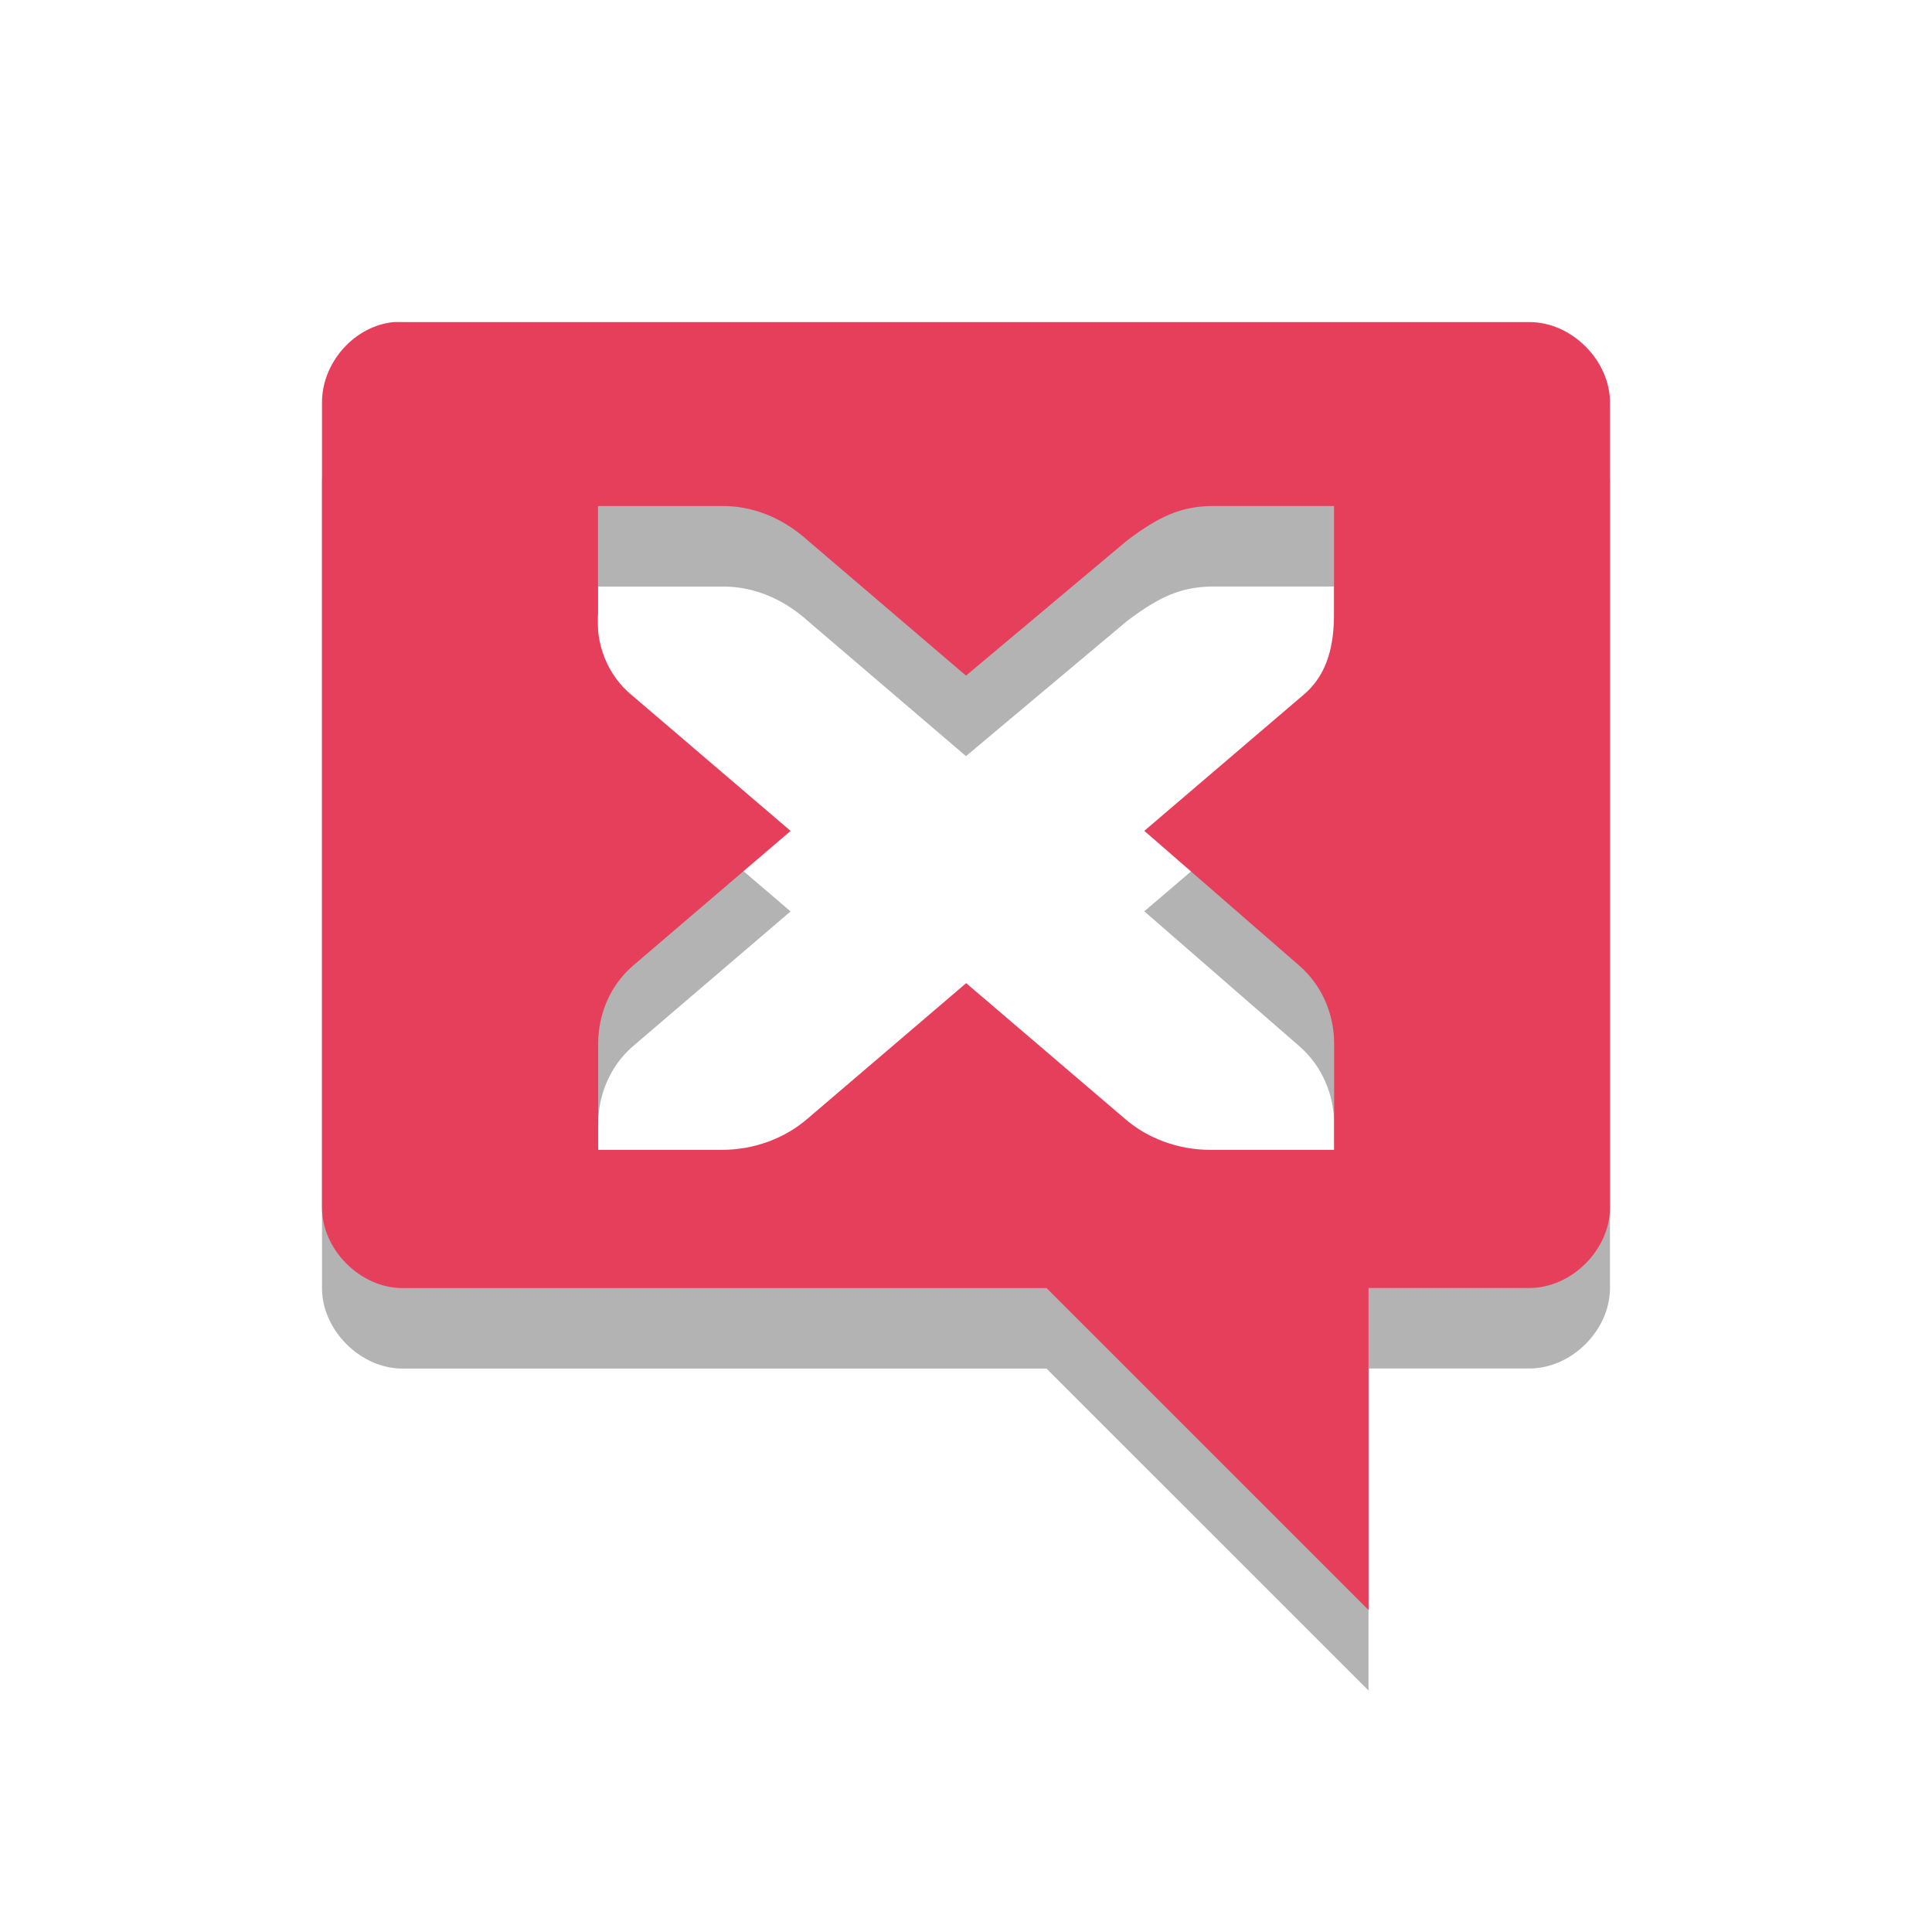
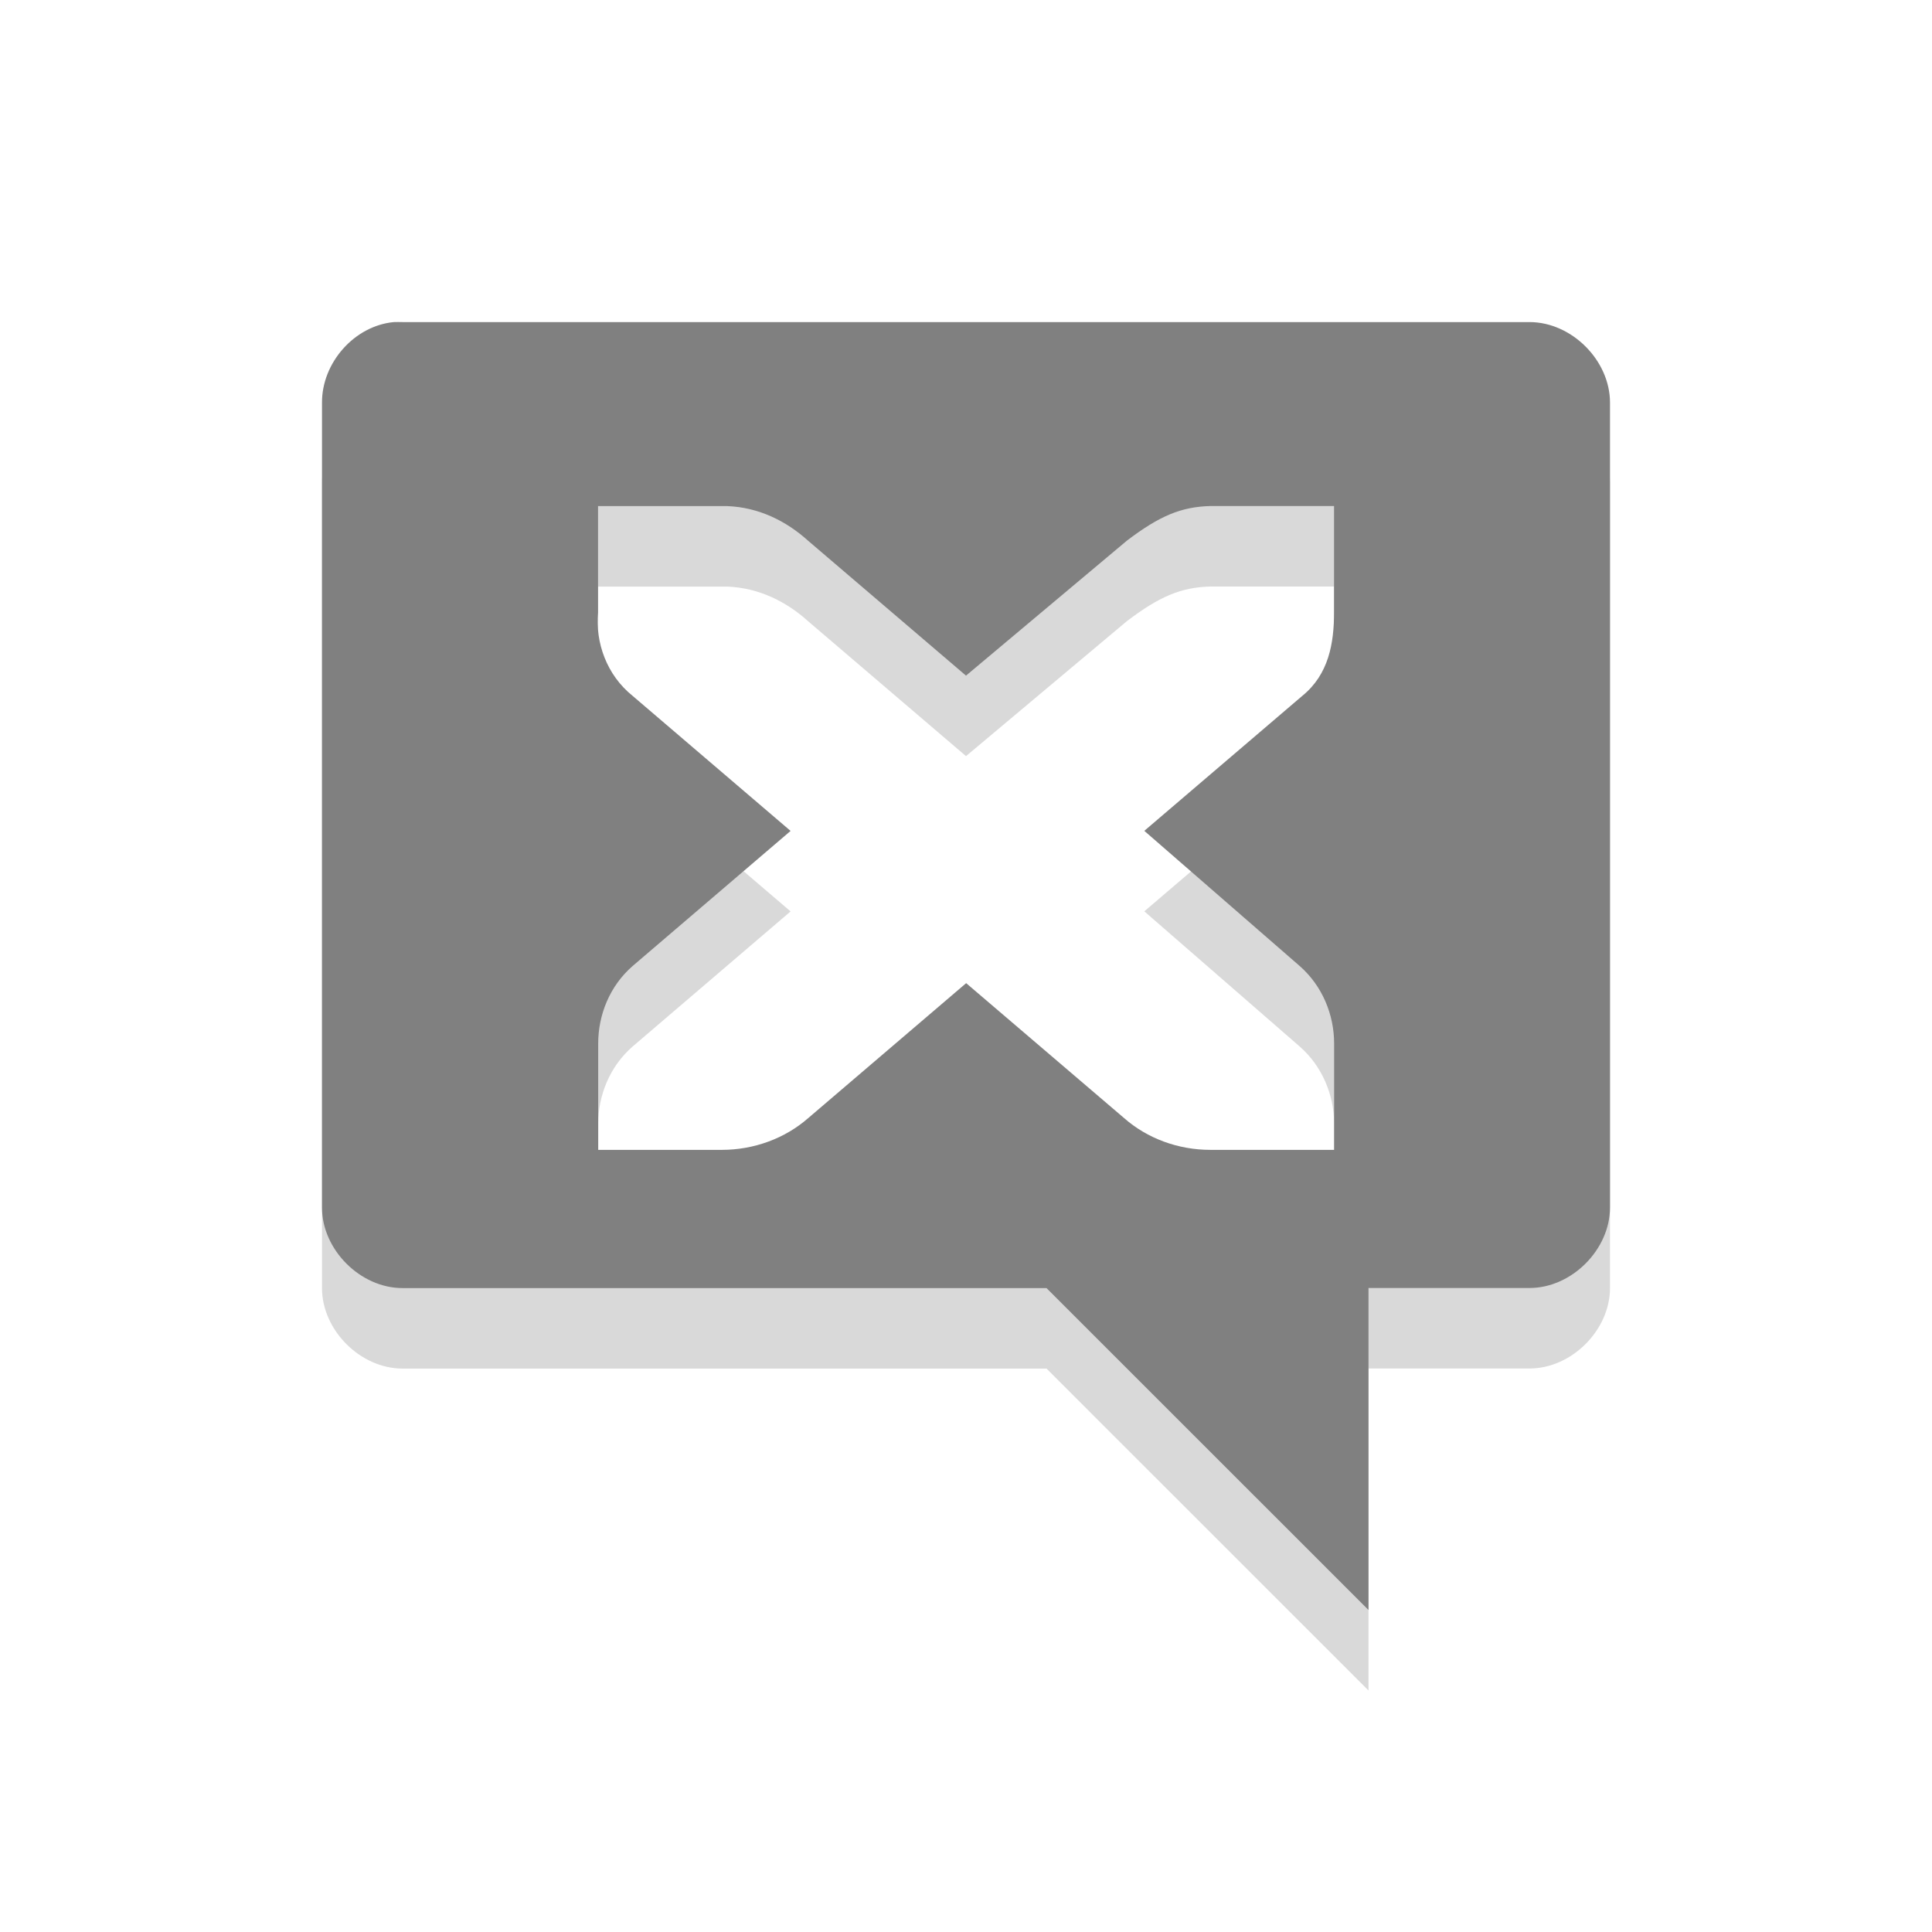
- <svg xmlns="http://www.w3.org/2000/svg" width="24" viewBox="0 0 24 24" height="24">
-   <defs>
-     <clipPath>
-       <rect width="16" x="0" y="0" height="16" />
+ <svg xmlns="http://www.w3.org/2000/svg" width="24" viewBox="0 0 24 24" height="24" id="svg3013" version="1.1">
+   <defs id="defs3015">
+     <clipPath id="clipPath3017">
+       <rect width="16" x="0" y="0" height="16" id="rect3019" />
    </clipPath>
  </defs>
-   <g style="line-height:normal;color:#000">
-     <path style="opacity:.3" d="M 4.893,5.001 C 4.401,5.047 3.998,5.507 4,6.001 l 0,10 c 5.2e-5,0.523 0.476,1 1,1 l 8,0 L 17,21 l 0,-4 2,0 c 0.524,-9.9e-5 1,-0.477 1,-1 L 20,6.001 C 20,5.477 19.524,5.001 19,5.001 l -14,0 c -0.031,-9.999e-4 -0.076,-9.999e-4 -0.107,0 z m 2.536,2.286 1.536,0 0.071,0 C 9.423,7.302 9.766,7.471 10.036,7.715 l 1.964,1.678 2,-1.678 c 0.404,-0.306 0.67,-0.419 1.036,-0.429 l 1.536,0 0,1.321 c 0,0.383 -0.066,0.77 -0.393,1.036 l -1.964,1.678 1.929,1.678 c 0.286,0.25 0.429,0.611 0.429,0.964 l 0,1.321 -1.536,0 c -0.404,0 -0.786,-0.143 -1.071,-0.393 l -1.964,-1.678 -1.964,1.678 c -0.286,0.25 -0.67,0.393 -1.071,0.393 l -1.536,0 0,-1.321 c 0,-0.353 0.141,-0.714 0.429,-0.964 L 9.821,11.322 7.857,9.643 C 7.536,9.384 7.395,8.983 7.429,8.608 l 0,-1.321 z" />
-     <path style="fill:#e63f5b" d="M 4.893,4.001 C 4.401,4.047 3.998,4.507 4,5.001 l 0,10 c 5.2e-5,0.523 0.476,1 1,1 l 8,0 L 17,20 l 0,-4 2,0 c 0.524,-9.9e-5 1,-0.477 1,-1 L 20,5.001 C 20,4.477 19.524,4.001 19,4.001 l -14,0 c -0.031,-9.999e-4 -0.076,-9.999e-4 -0.107,0 z m 2.536,2.286 1.536,0 0.071,0 C 9.423,6.302 9.766,6.471 10.036,6.715 l 1.964,1.678 2,-1.678 c 0.404,-0.306 0.67,-0.419 1.036,-0.429 l 1.536,0 0,1.321 c 0,0.383 -0.066,0.77 -0.393,1.036 l -1.964,1.678 1.929,1.678 c 0.286,0.25 0.429,0.611 0.429,0.964 l 0,1.321 -1.536,0 c -0.404,0 -0.786,-0.143 -1.071,-0.393 l -1.964,-1.678 -1.964,1.678 c -0.286,0.25 -0.67,0.393 -1.071,0.393 l -1.536,0 0,-1.321 c 0,-0.353 0.141,-0.714 0.429,-0.964 L 9.821,10.322 7.857,8.643 C 7.536,8.384 7.395,7.983 7.429,7.608 l 0,-1.321 z" />
+   <g style="line-height:normal;color:#000;fill:#808080" id="g3021">
+     <path style="opacity:0.3;fill:#808080" d="M 4.893,5.001 C 4.401,5.047 3.998,5.507 4,6.001 l 0,10 c 5.2e-5,0.523 0.476,1 1,1 l 8,0 L 17,21 l 0,-4 2,0 c 0.524,-9.9e-5 1,-0.477 1,-1 L 20,6.001 C 20,5.477 19.524,5.001 19,5.001 l -14,0 c -0.031,-9.999e-4 -0.076,-9.999e-4 -0.107,0 z m 2.536,2.286 1.536,0 0.071,0 C 9.423,7.302 9.766,7.471 10.036,7.715 l 1.964,1.678 2,-1.678 c 0.404,-0.306 0.67,-0.419 1.036,-0.429 l 1.536,0 0,1.321 c 0,0.383 -0.066,0.77 -0.393,1.036 l -1.964,1.678 1.929,1.678 c 0.286,0.25 0.429,0.611 0.429,0.964 l 0,1.321 -1.536,0 c -0.404,0 -0.786,-0.143 -1.071,-0.393 l -1.964,-1.678 -1.964,1.678 c -0.286,0.25 -0.67,0.393 -1.071,0.393 l -1.536,0 0,-1.321 c 0,-0.353 0.141,-0.714 0.429,-0.964 L 9.821,11.322 7.857,9.643 C 7.536,9.384 7.395,8.983 7.429,8.608 l 0,-1.321 z" id="path3023" />
+     <path style="fill:#808080" d="M 4.893,4.001 C 4.401,4.047 3.998,4.507 4,5.001 l 0,10 c 5.2e-5,0.523 0.476,1 1,1 l 8,0 L 17,20 l 0,-4 2,0 c 0.524,-9.9e-5 1,-0.477 1,-1 L 20,5.001 C 20,4.477 19.524,4.001 19,4.001 l -14,0 c -0.031,-9.999e-4 -0.076,-9.999e-4 -0.107,0 z m 2.536,2.286 1.536,0 0.071,0 C 9.423,6.302 9.766,6.471 10.036,6.715 l 1.964,1.678 2,-1.678 c 0.404,-0.306 0.67,-0.419 1.036,-0.429 l 1.536,0 0,1.321 c 0,0.383 -0.066,0.77 -0.393,1.036 l -1.964,1.678 1.929,1.678 c 0.286,0.25 0.429,0.611 0.429,0.964 l 0,1.321 -1.536,0 c -0.404,0 -0.786,-0.143 -1.071,-0.393 l -1.964,-1.678 -1.964,1.678 c -0.286,0.25 -0.67,0.393 -1.071,0.393 l -1.536,0 0,-1.321 c 0,-0.353 0.141,-0.714 0.429,-0.964 L 9.821,10.322 7.857,8.643 C 7.536,8.384 7.395,7.983 7.429,7.608 l 0,-1.321 z" id="path3025" />
  </g>
</svg>
